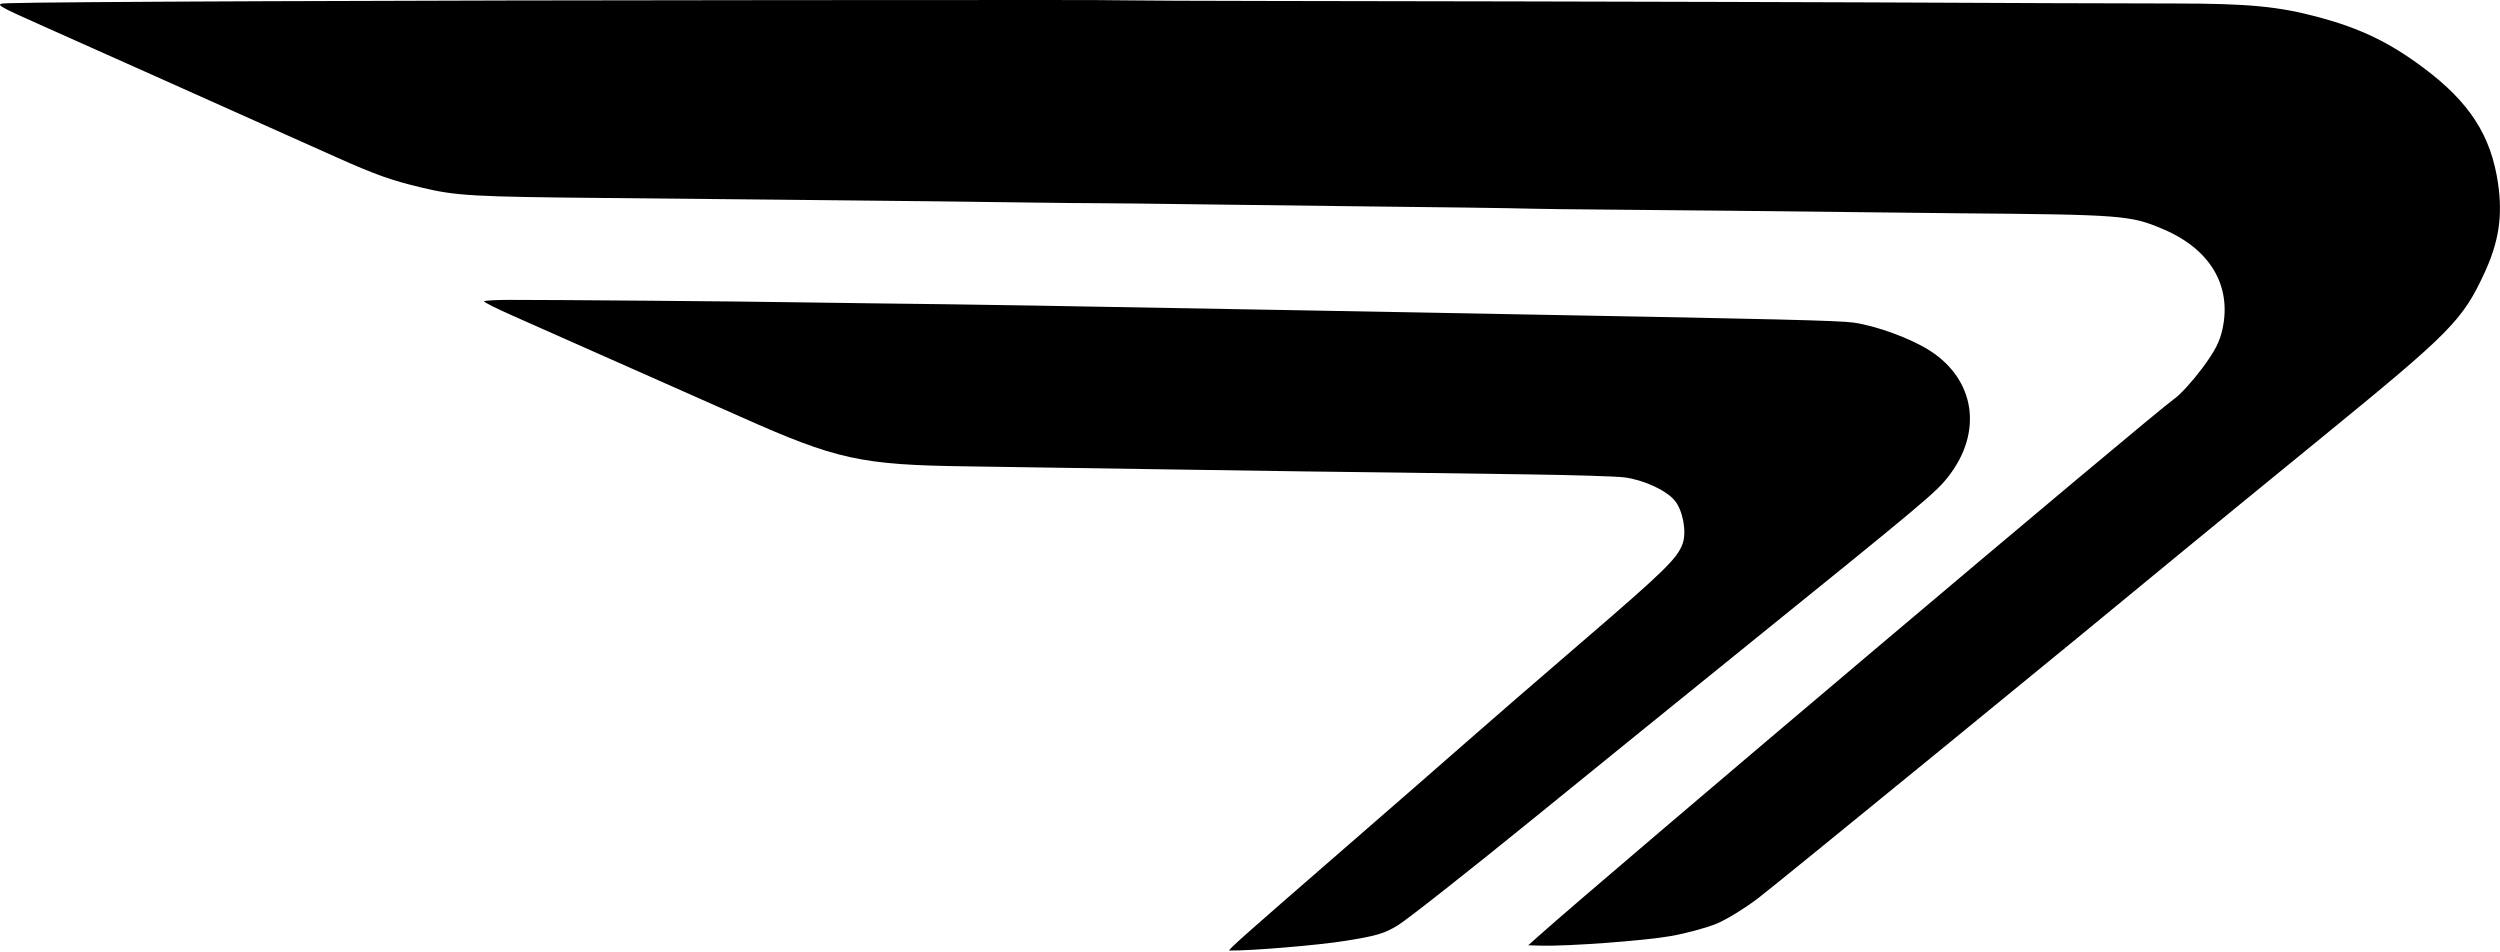
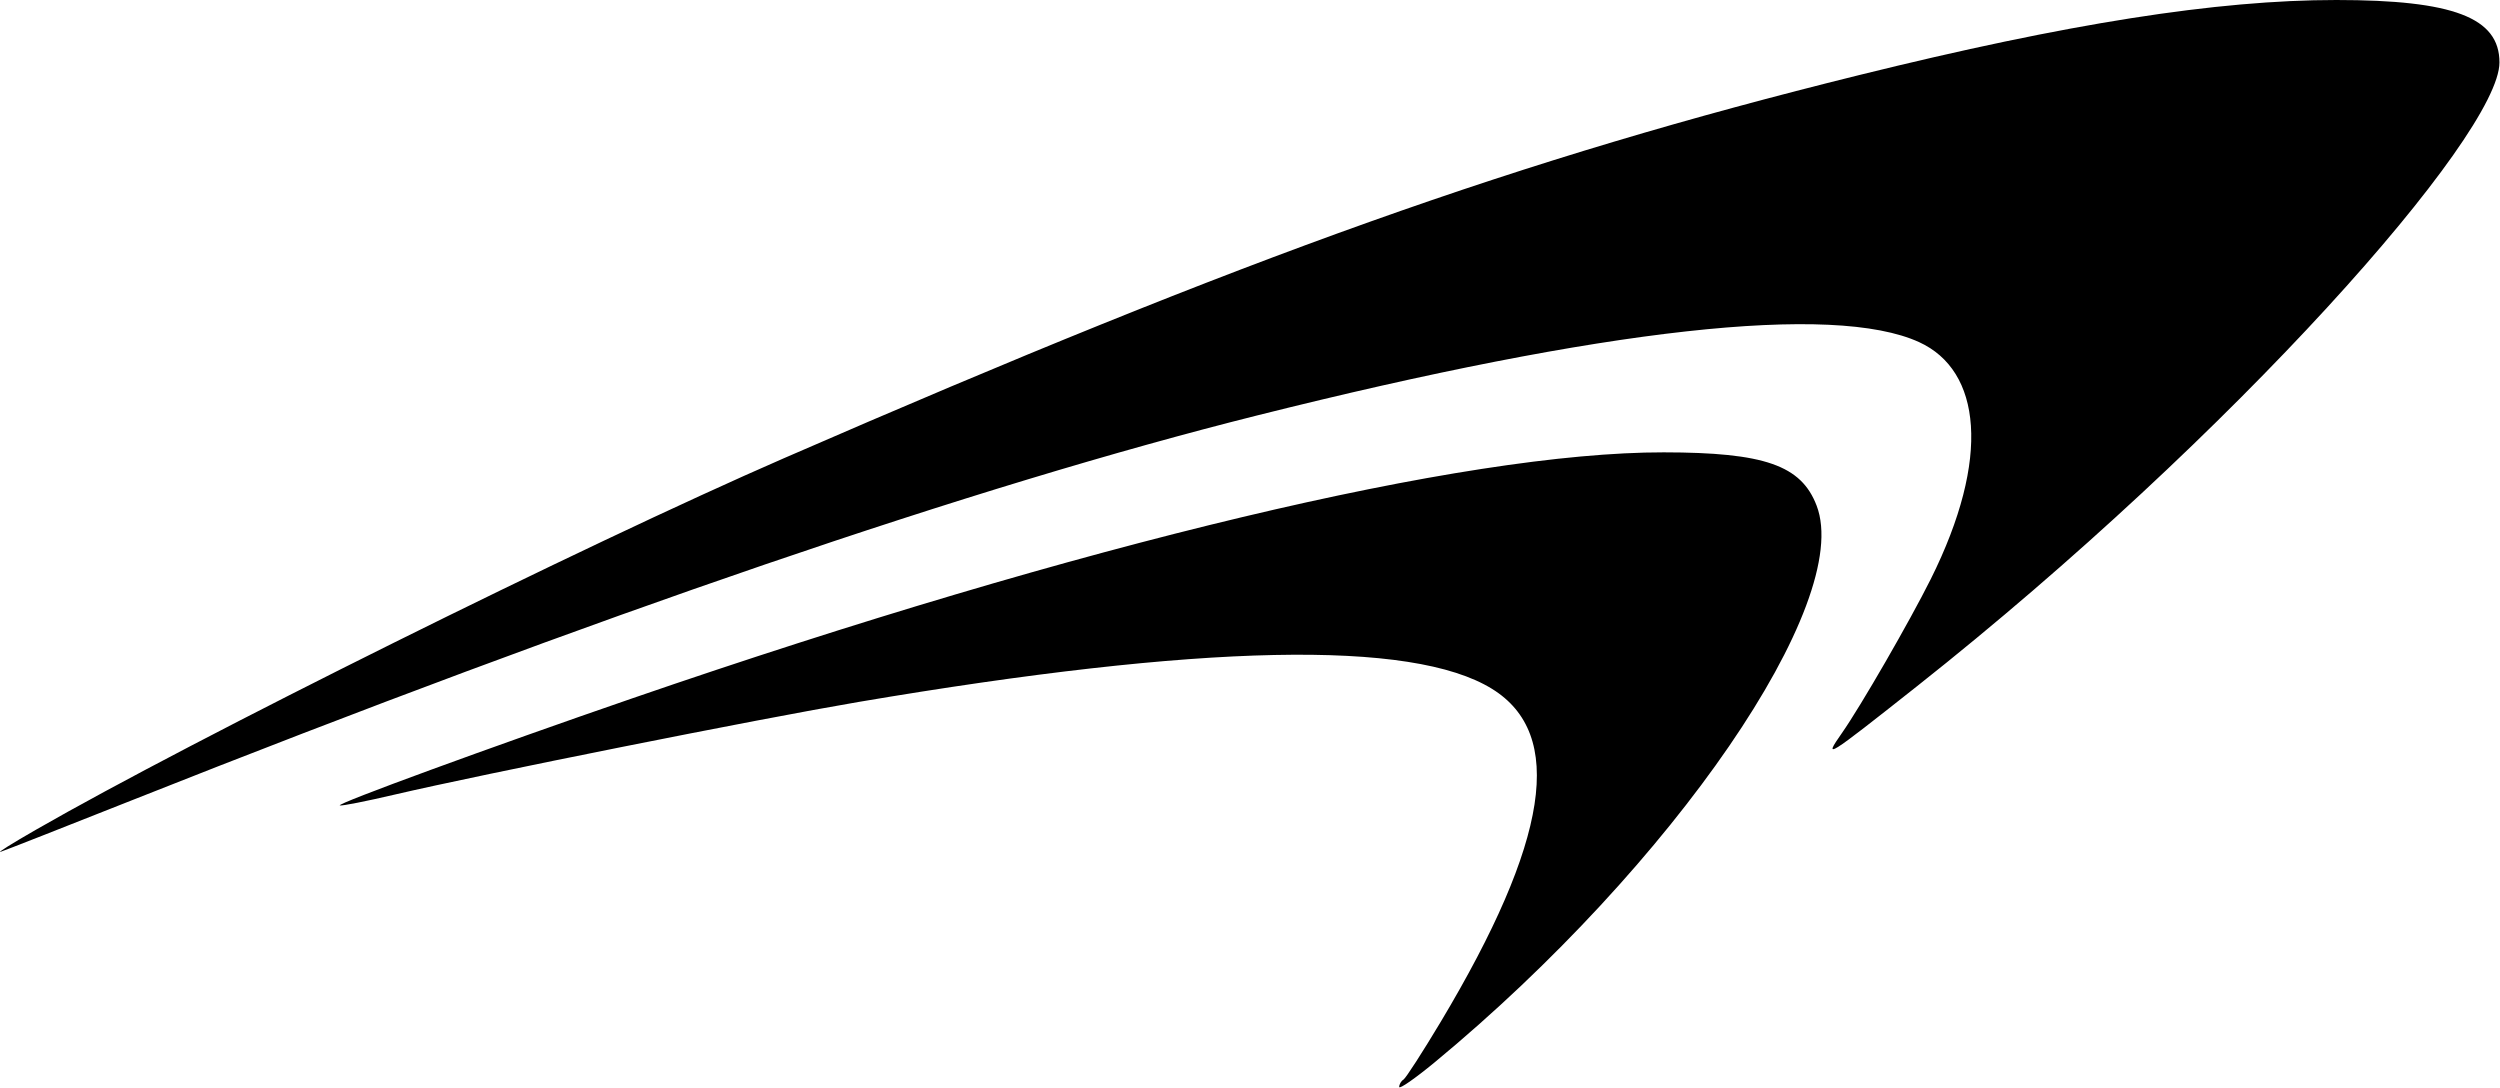
- <svg xmlns="http://www.w3.org/2000/svg" width="1626" height="619" viewBox="0 0 1626 619" fill="none">
-   <path d="M1116.57 600.72C1110.15 603.385 1096.82 607.014 1086.92 608.78C1069.84 611.828 1019.76 615.541 1002.16 615.046L993.95 614.815L1000.57 608.91C1046.18 568.239 1399.19 269.939 1414.54 259.098C1418.22 256.497 1426.16 247.744 1432.19 239.675C1440.53 228.501 1443.73 222.317 1445.52 213.938C1451.61 185.765 1437.49 162.033 1406.91 149.044C1385.73 140.027 1380.19 139.594 1274.39 138.722C1254.91 138.554 1182.05 137.744 1126.53 137.08C1106.71 136.851 1071.36 136.51 1048 136.353C1024.63 136.177 1000.93 135.902 995.317 135.719C985.526 135.385 933.705 134.7 873.291 134.061C857.529 133.909 818.189 133.409 785.834 132.967C753.496 132.523 721.466 132.163 714.676 132.169C707.886 132.175 689.02 131.993 672.749 131.767C633.161 131.21 589.096 130.694 560.919 130.44C548.207 130.326 524.111 130.09 507.326 129.883C490.544 129.694 439.802 129.204 394.534 128.788C307.284 127.978 296.771 127.379 274.276 122.021C254.399 117.28 244.182 113.63 218.69 102.23C206.474 96.748 184.494 86.924 169.856 80.391C155.215 73.839 124.118 59.929 100.792 49.469C77.466 39.01 45.937 24.923 30.754 18.192C-3.15 3.12 -4.223 2.463 4.859 2.107C29.392 1.154 261.999 0.223 511.585 0.08L678.569 0.003C703.421 -0.018 728.349 0.098 733.961 0.244C739.576 0.409 781.118 0.571 826.28 0.634C871.439 0.678 942.041 0.819 983.166 0.913C1024.29 1.025 1086.17 1.175 1120.69 1.248C1155.21 1.34 1197.15 1.463 1213.91 1.543C1308.59 1.998 1374.96 2.235 1414.23 2.265C1462.73 2.305 1481.93 4.155 1508.37 11.267C1535.4 18.55 1554.4 27.755 1576.27 44.127C1606.28 66.572 1620.16 88.124 1624.73 119.311C1627.83 140.451 1625.25 157.378 1615.81 177.714C1601.58 208.359 1593.86 216.194 1511 283.797C1469.85 317.383 1428.03 351.619 1418.06 359.854C1357 410.422 1156.55 574.187 1143.68 584.042C1135.18 590.551 1122.98 598.057 1116.57 600.72ZM908.807 602.056C900.005 607.28 895.421 608.627 875.175 611.911C857.58 614.774 812.673 618.512 799.53 618.221C798.179 618.195 809.95 607.743 872.447 553.479C903.901 526.17 940.322 494.432 953.365 482.947C966.405 471.444 1000.72 441.727 1029.6 416.895C1082.61 371.312 1091.04 363.098 1094.4 353.551C1097.1 345.852 1094.56 331.976 1089.25 325.566C1083.75 318.908 1069.12 312.153 1056.62 310.494C1051.45 309.823 1023.09 308.931 993.601 308.535C964.112 308.14 927.502 307.631 912.246 307.406C896.993 307.199 868.281 306.82 848.469 306.609C828.655 306.379 781.63 305.683 743.989 305.066C706.349 304.449 654.698 303.665 629.202 303.319C559.797 302.395 544.362 299.022 481.65 271.056C460.482 261.612 436.522 250.986 428.406 247.438C420.289 243.89 399.861 234.838 383.054 227.345C366.244 219.835 343.862 209.903 333.318 205.267C322.792 200.629 314.452 196.431 314.826 195.953C315.181 195.477 322.355 195.065 330.767 195.045C355.02 194.964 487.89 196.065 512.371 196.541C524.582 196.764 550.781 197.12 570.611 197.329C627.199 197.931 693.675 199.02 846.205 201.831C901.658 202.875 969.948 204.126 997.921 204.631C1153.46 207.449 1195.98 208.503 1205.34 209.786C1220.23 211.817 1243.15 220.25 1255.41 228.198C1284.69 247.169 1289.66 280.937 1267.4 309.682C1259.23 320.258 1253.22 325.299 1127.88 426.57C1098.34 450.427 1039.27 498.308 996.597 532.982C953.921 567.656 914.415 598.734 908.807 602.056Z" fill="black" />
+ <svg xmlns="http://www.w3.org/2000/svg" width="3684" height="1603" viewBox="0 0 3684 1603" fill="none">
+   <path d="M2061.87 1601.73C2061.87 1597.88 2064.69 1593 2068.19 1590.87C2071.63 1588.74 2096.36 1550.34 2123.15 1505.61C2282.68 1238.83 2306.79 1081.9 2198.59 1015.05C2080.56 942.157 1771.48 948.547 1264.95 1034.43C1117.59 1059.44 711.086 1140.65 581.448 1170.95C539.884 1180.7 503.611 1187.85 500.794 1186.89C494.336 1184.76 723.246 1100.94 931.751 1029.07C1594.78 800.693 2158.53 666.236 2451.68 666.58C2600.14 666.717 2654.28 685.611 2677.01 745.179C2731.43 887.674 2465.97 1274.55 2114.36 1565.25C2085.51 1589.09 2061.87 1605.51 2061.87 1601.73ZM52.387 1223.03C285.762 1088.91 859.341 804.06 1155.03 675.306C1843.54 375.613 2240.56 234.148 2739.46 110.684C3046.69 34.627 3266.81 0 3442.82 0C3615.26 0 3683.2 25.971 3683.2 91.997C3683.2 199.315 3291.42 642.221 2825.08 1011.1C2690.36 1117.66 2686.44 1120.07 2714.13 1080.42C2742.09 1040.51 2813.88 916.012 2845.07 853.559C2934.52 674.375 2919.32 545.933 2828.02 504.16C2701.75 446.379 2364.63 483.686 1852.34 612.234C1436.36 716.597 886.615 904.644 193.222 1179.74C93.057 1219.45 6.563 1253.46 0.861 1255.25C-4.841 1257.03 18.38 1242.54 52.387 1223.03Z" fill="black" />
</svg>
